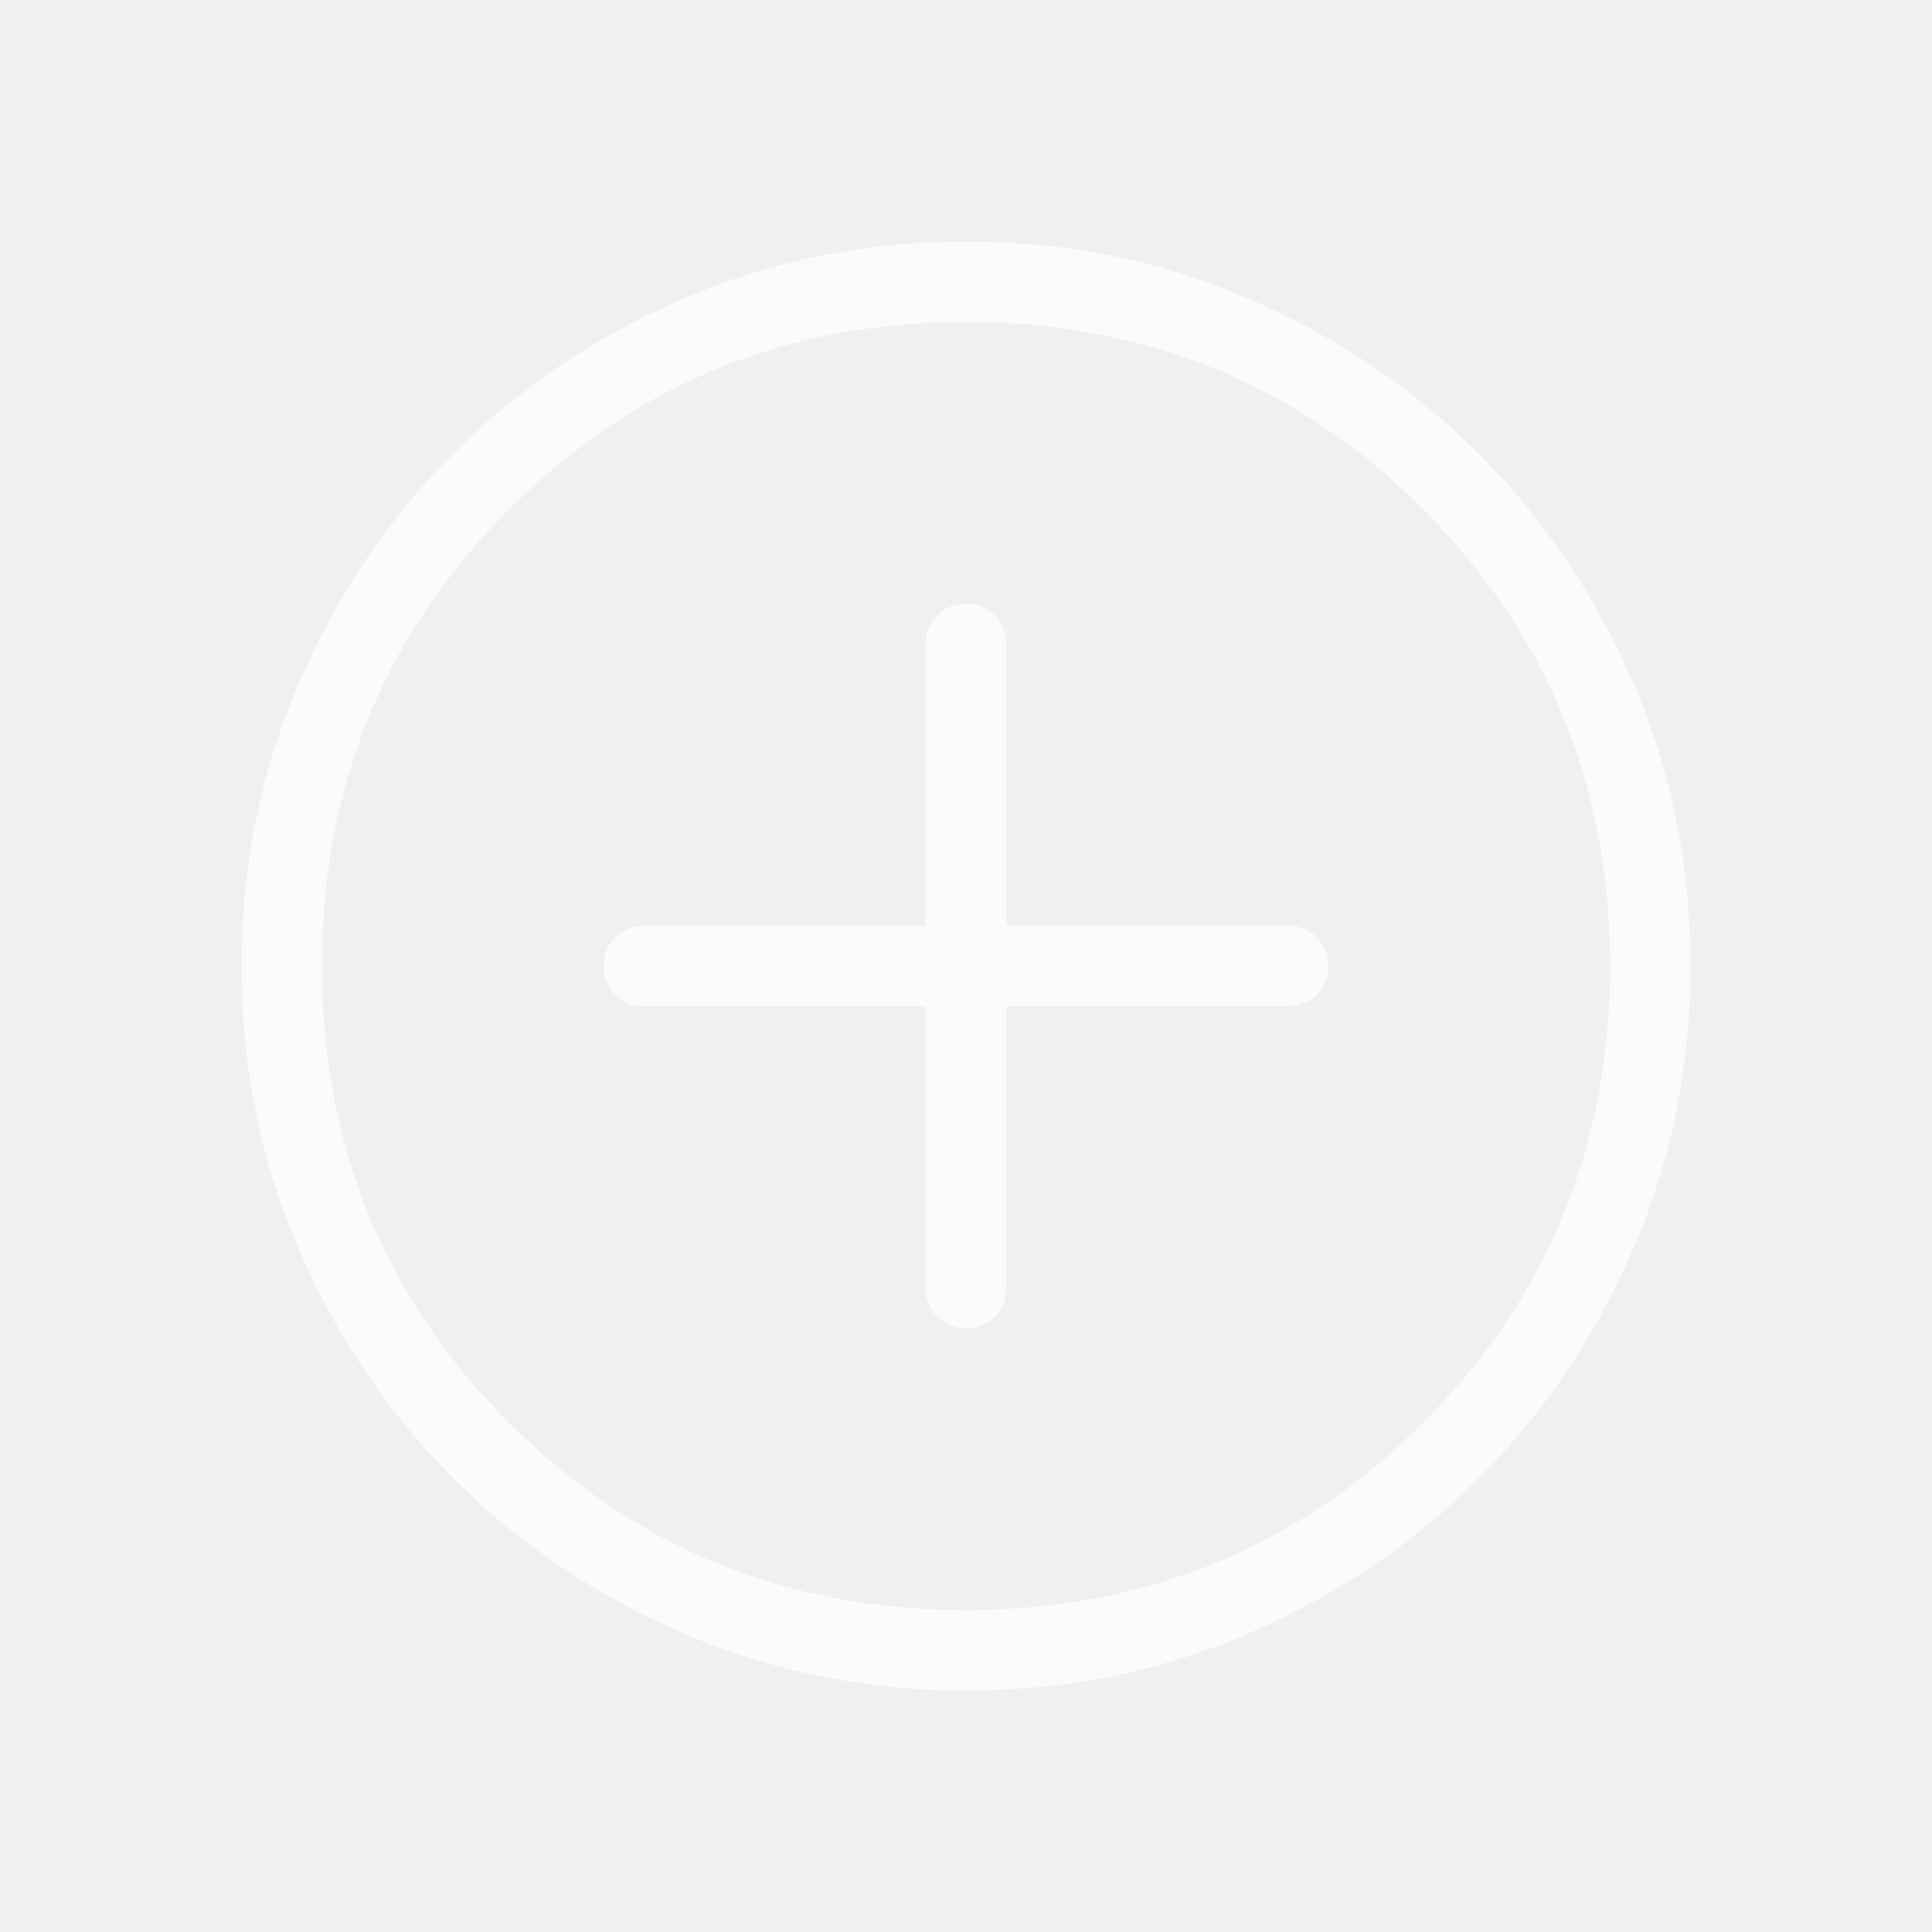
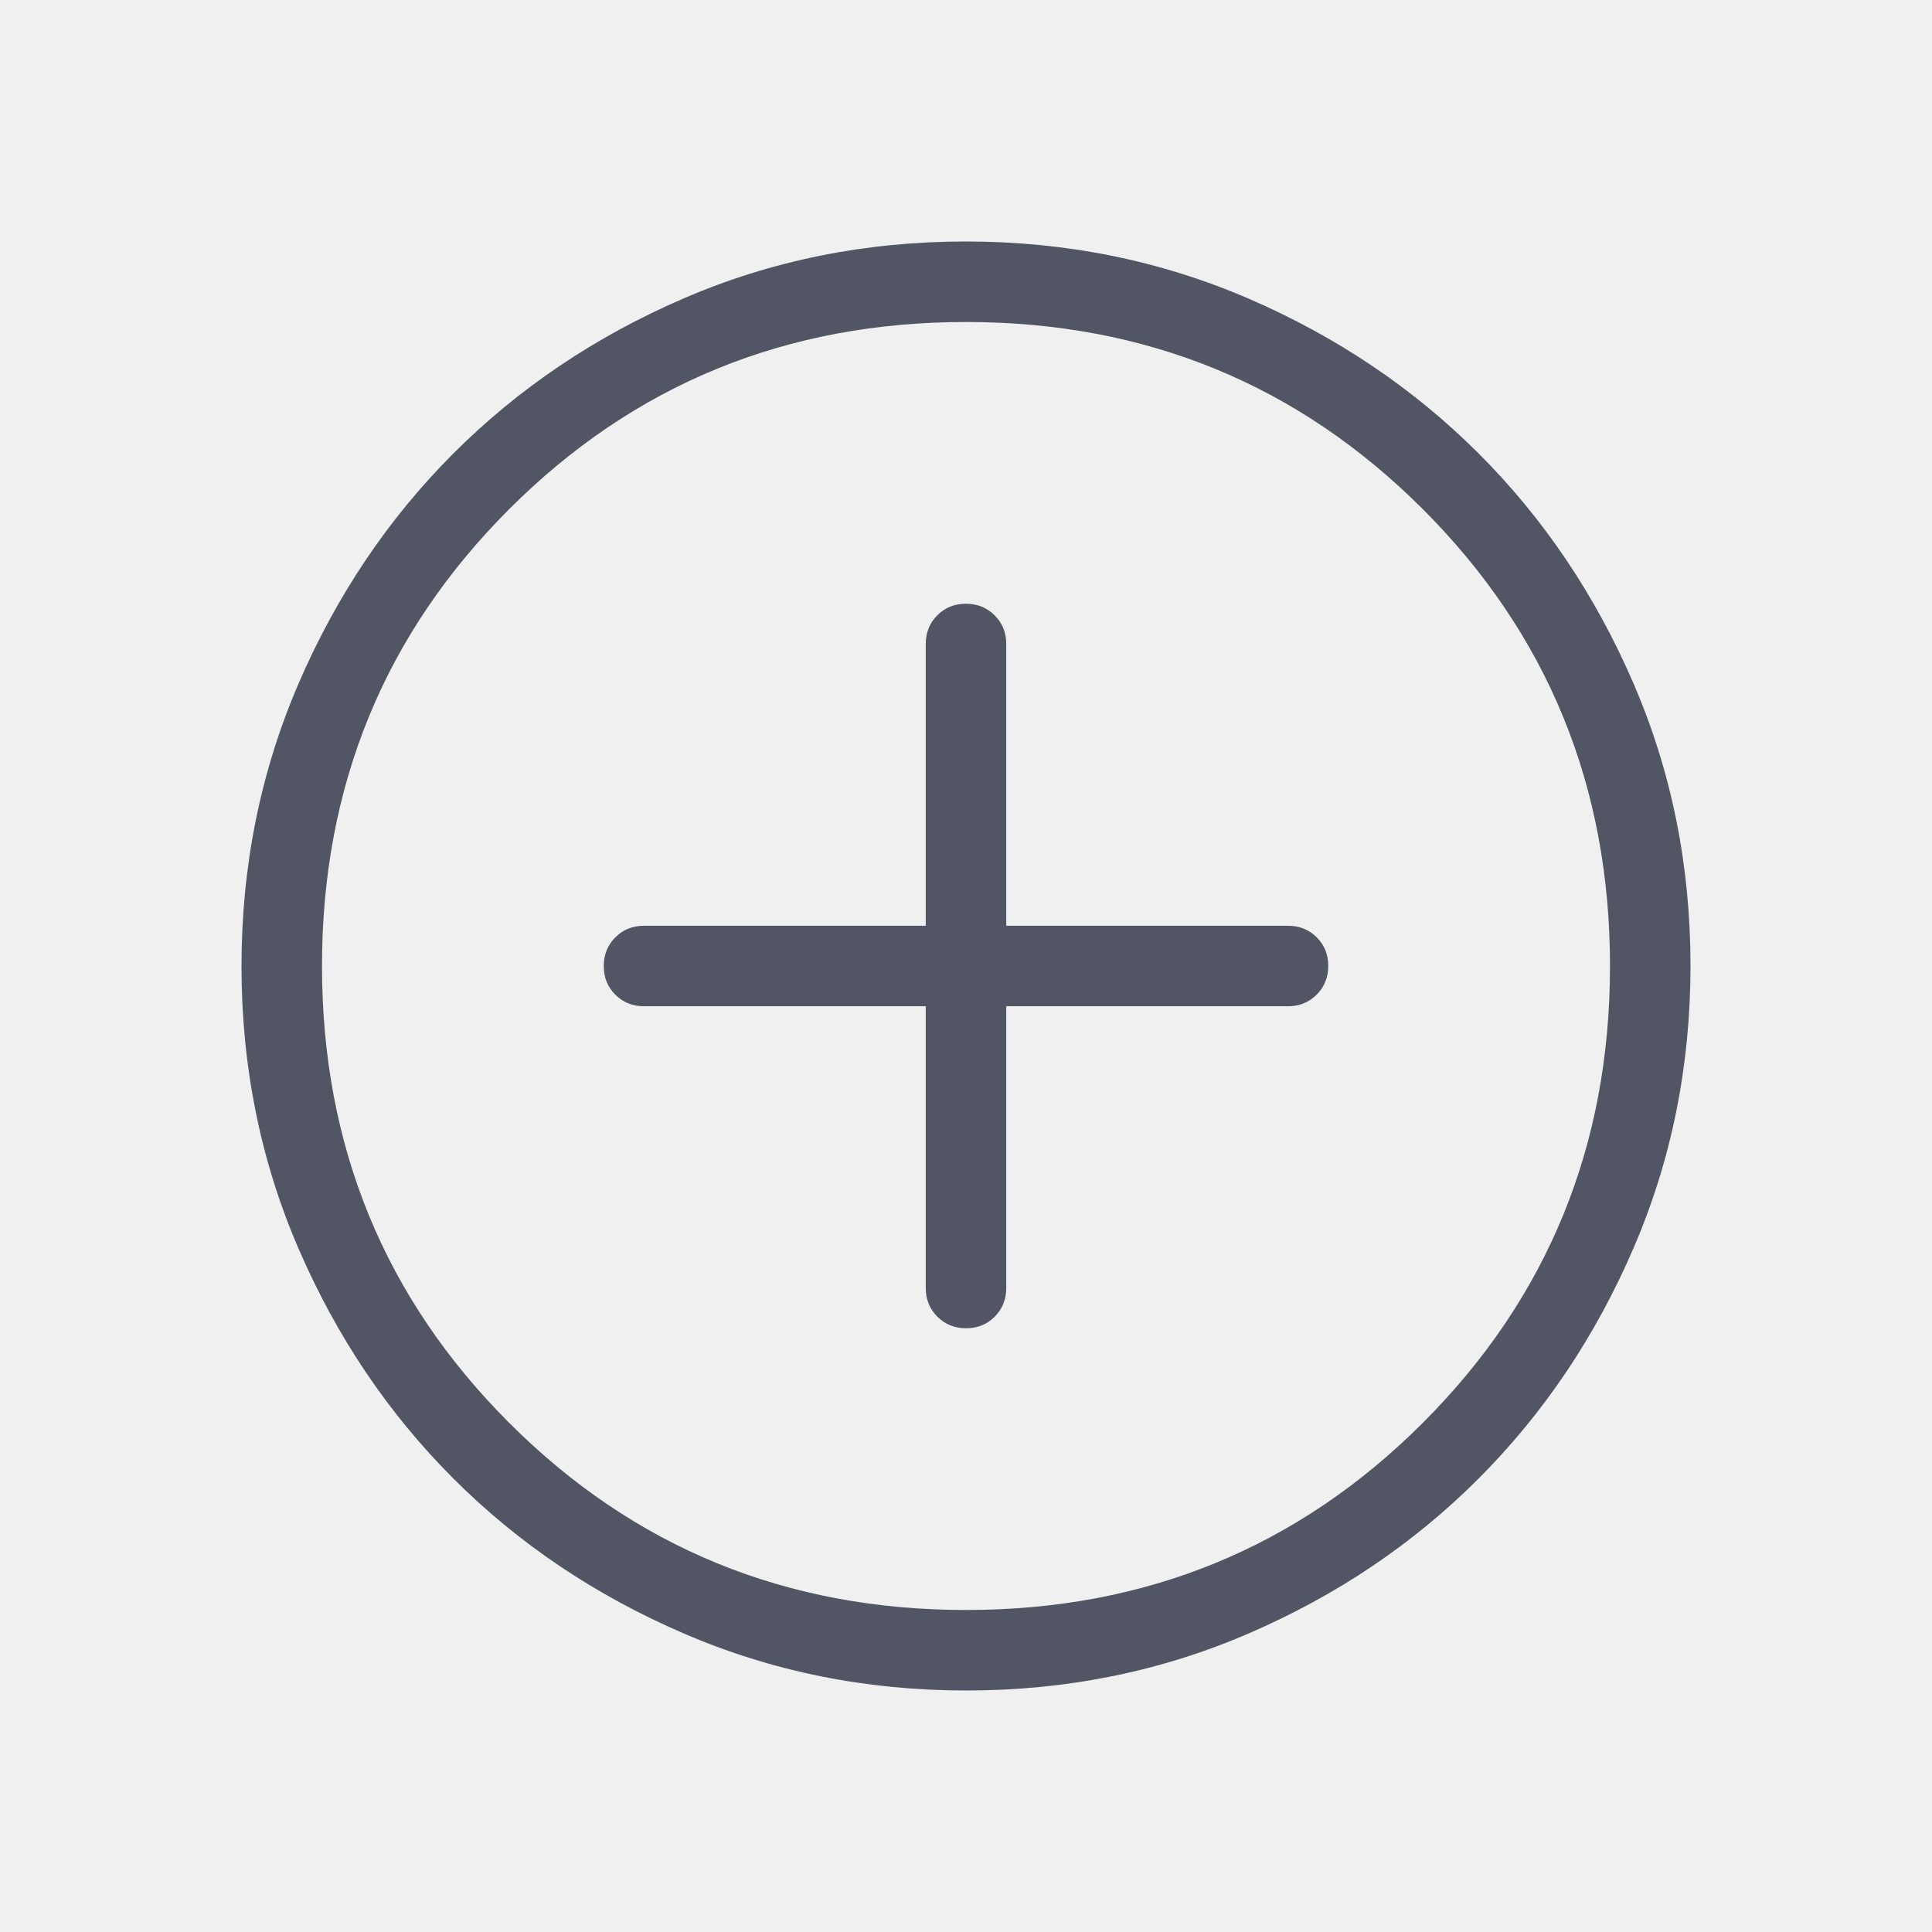
- <svg xmlns="http://www.w3.org/2000/svg" width="32" height="32" viewBox="0 0 32 32" fill="none">
-   <mask id="mask0_2198_878" style="mask-type:alpha" maskUnits="userSpaceOnUse" x="0" y="0" width="32" height="32">
-     <rect width="32" height="32" fill="#D9D9D9" />
+ <svg xmlns="http://www.w3.org/2000/svg" width="24" height="24" viewBox="0 0 24 24" fill="none">
+   <mask id="mask0_2206_22576" style="mask-type:alpha" maskUnits="userSpaceOnUse" x="0" y="0" width="24" height="24">
+     <rect width="24" height="24" fill="#D9D9D9" />
  </mask>
-   <g mask="url(#mask0_2198_878)">
-     <path d="M15.333 16.667V21.333C15.333 21.522 15.397 21.681 15.525 21.808C15.653 21.936 15.812 22 16.001 22C16.19 22 16.348 21.936 16.476 21.808C16.603 21.681 16.667 21.522 16.667 21.333V16.667H21.333C21.522 16.667 21.681 16.603 21.808 16.475C21.936 16.347 22 16.188 22 15.999C22 15.81 21.936 15.652 21.808 15.524C21.681 15.397 21.522 15.333 21.333 15.333H16.667V10.667C16.667 10.478 16.603 10.319 16.475 10.192C16.347 10.064 16.188 10 15.999 10C15.81 10 15.652 10.064 15.524 10.192C15.397 10.319 15.333 10.478 15.333 10.667V15.333H10.667C10.478 15.333 10.319 15.397 10.192 15.525C10.064 15.653 10 15.812 10 16.001C10 16.19 10.064 16.348 10.192 16.476C10.319 16.603 10.478 16.667 10.667 16.667H15.333ZM16.004 28C14.345 28 12.785 27.685 11.324 27.055C9.863 26.426 8.593 25.571 7.512 24.491C6.431 23.412 5.576 22.142 4.946 20.683C4.315 19.223 4 17.664 4 16.004C4 14.345 4.315 12.785 4.945 11.324C5.574 9.863 6.429 8.593 7.509 7.512C8.588 6.431 9.858 5.576 11.317 4.946C12.777 4.315 14.336 4 15.996 4C17.655 4 19.215 4.315 20.676 4.945C22.137 5.574 23.407 6.429 24.488 7.509C25.569 8.588 26.424 9.858 27.054 11.317C27.685 12.777 28 14.336 28 15.996C28 17.655 27.685 19.215 27.055 20.676C26.426 22.137 25.571 23.407 24.491 24.488C23.412 25.569 22.142 26.424 20.683 27.054C19.223 27.685 17.664 28 16.004 28ZM16 26.667C18.978 26.667 21.5 25.633 23.567 23.567C25.633 21.5 26.667 18.978 26.667 16C26.667 13.022 25.633 10.5 23.567 8.433C21.5 6.367 18.978 5.333 16 5.333C13.022 5.333 10.5 6.367 8.433 8.433C6.367 10.5 5.333 13.022 5.333 16C5.333 18.978 6.367 21.5 8.433 23.567C10.5 25.633 13.022 26.667 16 26.667Z" fill="white" fill-opacity="0.7" />
+   <g mask="url(#mask0_2206_22576)">
+     <path d="M11.5 12.5V16C11.5 16.142 11.548 16.26 11.644 16.356C11.74 16.452 11.859 16.5 12.001 16.5C12.143 16.5 12.261 16.452 12.357 16.356C12.452 16.26 12.5 16.142 12.5 16V12.5H16C16.142 12.5 16.26 12.452 16.356 12.356C16.452 12.26 16.5 12.141 16.5 11.999C16.5 11.857 16.452 11.739 16.356 11.643C16.26 11.548 16.142 11.5 16 11.5H12.5V8C12.5 7.858 12.452 7.74 12.356 7.644C12.26 7.548 12.141 7.5 11.999 7.5C11.857 7.5 11.739 7.548 11.643 7.644C11.548 7.74 11.5 7.858 11.5 8V11.5H8C7.858 11.5 7.74 11.548 7.644 11.644C7.548 11.74 7.5 11.859 7.5 12.001C7.5 12.143 7.548 12.261 7.644 12.357C7.74 12.452 7.858 12.5 8 12.5H11.5ZM12.003 21C10.759 21 9.589 20.764 8.493 20.291C7.397 19.819 6.444 19.178 5.634 18.369C4.824 17.559 4.182 16.607 3.709 15.512C3.236 14.418 3 13.248 3 12.003C3 10.759 3.236 9.589 3.708 8.493C4.181 7.397 4.822 6.444 5.631 5.634C6.441 4.824 7.393 4.182 8.488 3.709C9.582 3.236 10.752 3 11.997 3C13.241 3 14.411 3.236 15.507 3.708C16.602 4.181 17.555 4.822 18.366 5.631C19.177 6.441 19.818 7.393 20.291 8.488C20.764 9.582 21 10.752 21 11.997C21 13.241 20.764 14.411 20.291 15.507C19.819 16.602 19.178 17.555 18.369 18.366C17.559 19.177 16.607 19.818 15.512 20.291C14.418 20.764 13.248 21 12.003 21ZM12 20C14.233 20 16.125 19.225 17.675 17.675C19.225 16.125 20 14.233 20 12C20 9.767 19.225 7.875 17.675 6.325C16.125 4.775 14.233 4 12 4C9.767 4 7.875 4.775 6.325 6.325C4.775 7.875 4 9.767 4 12C4 14.233 4.775 16.125 6.325 17.675C7.875 19.225 9.767 20 12 20Z" fill="#0E1328" fill-opacity="0.7" />
  </g>
</svg>
